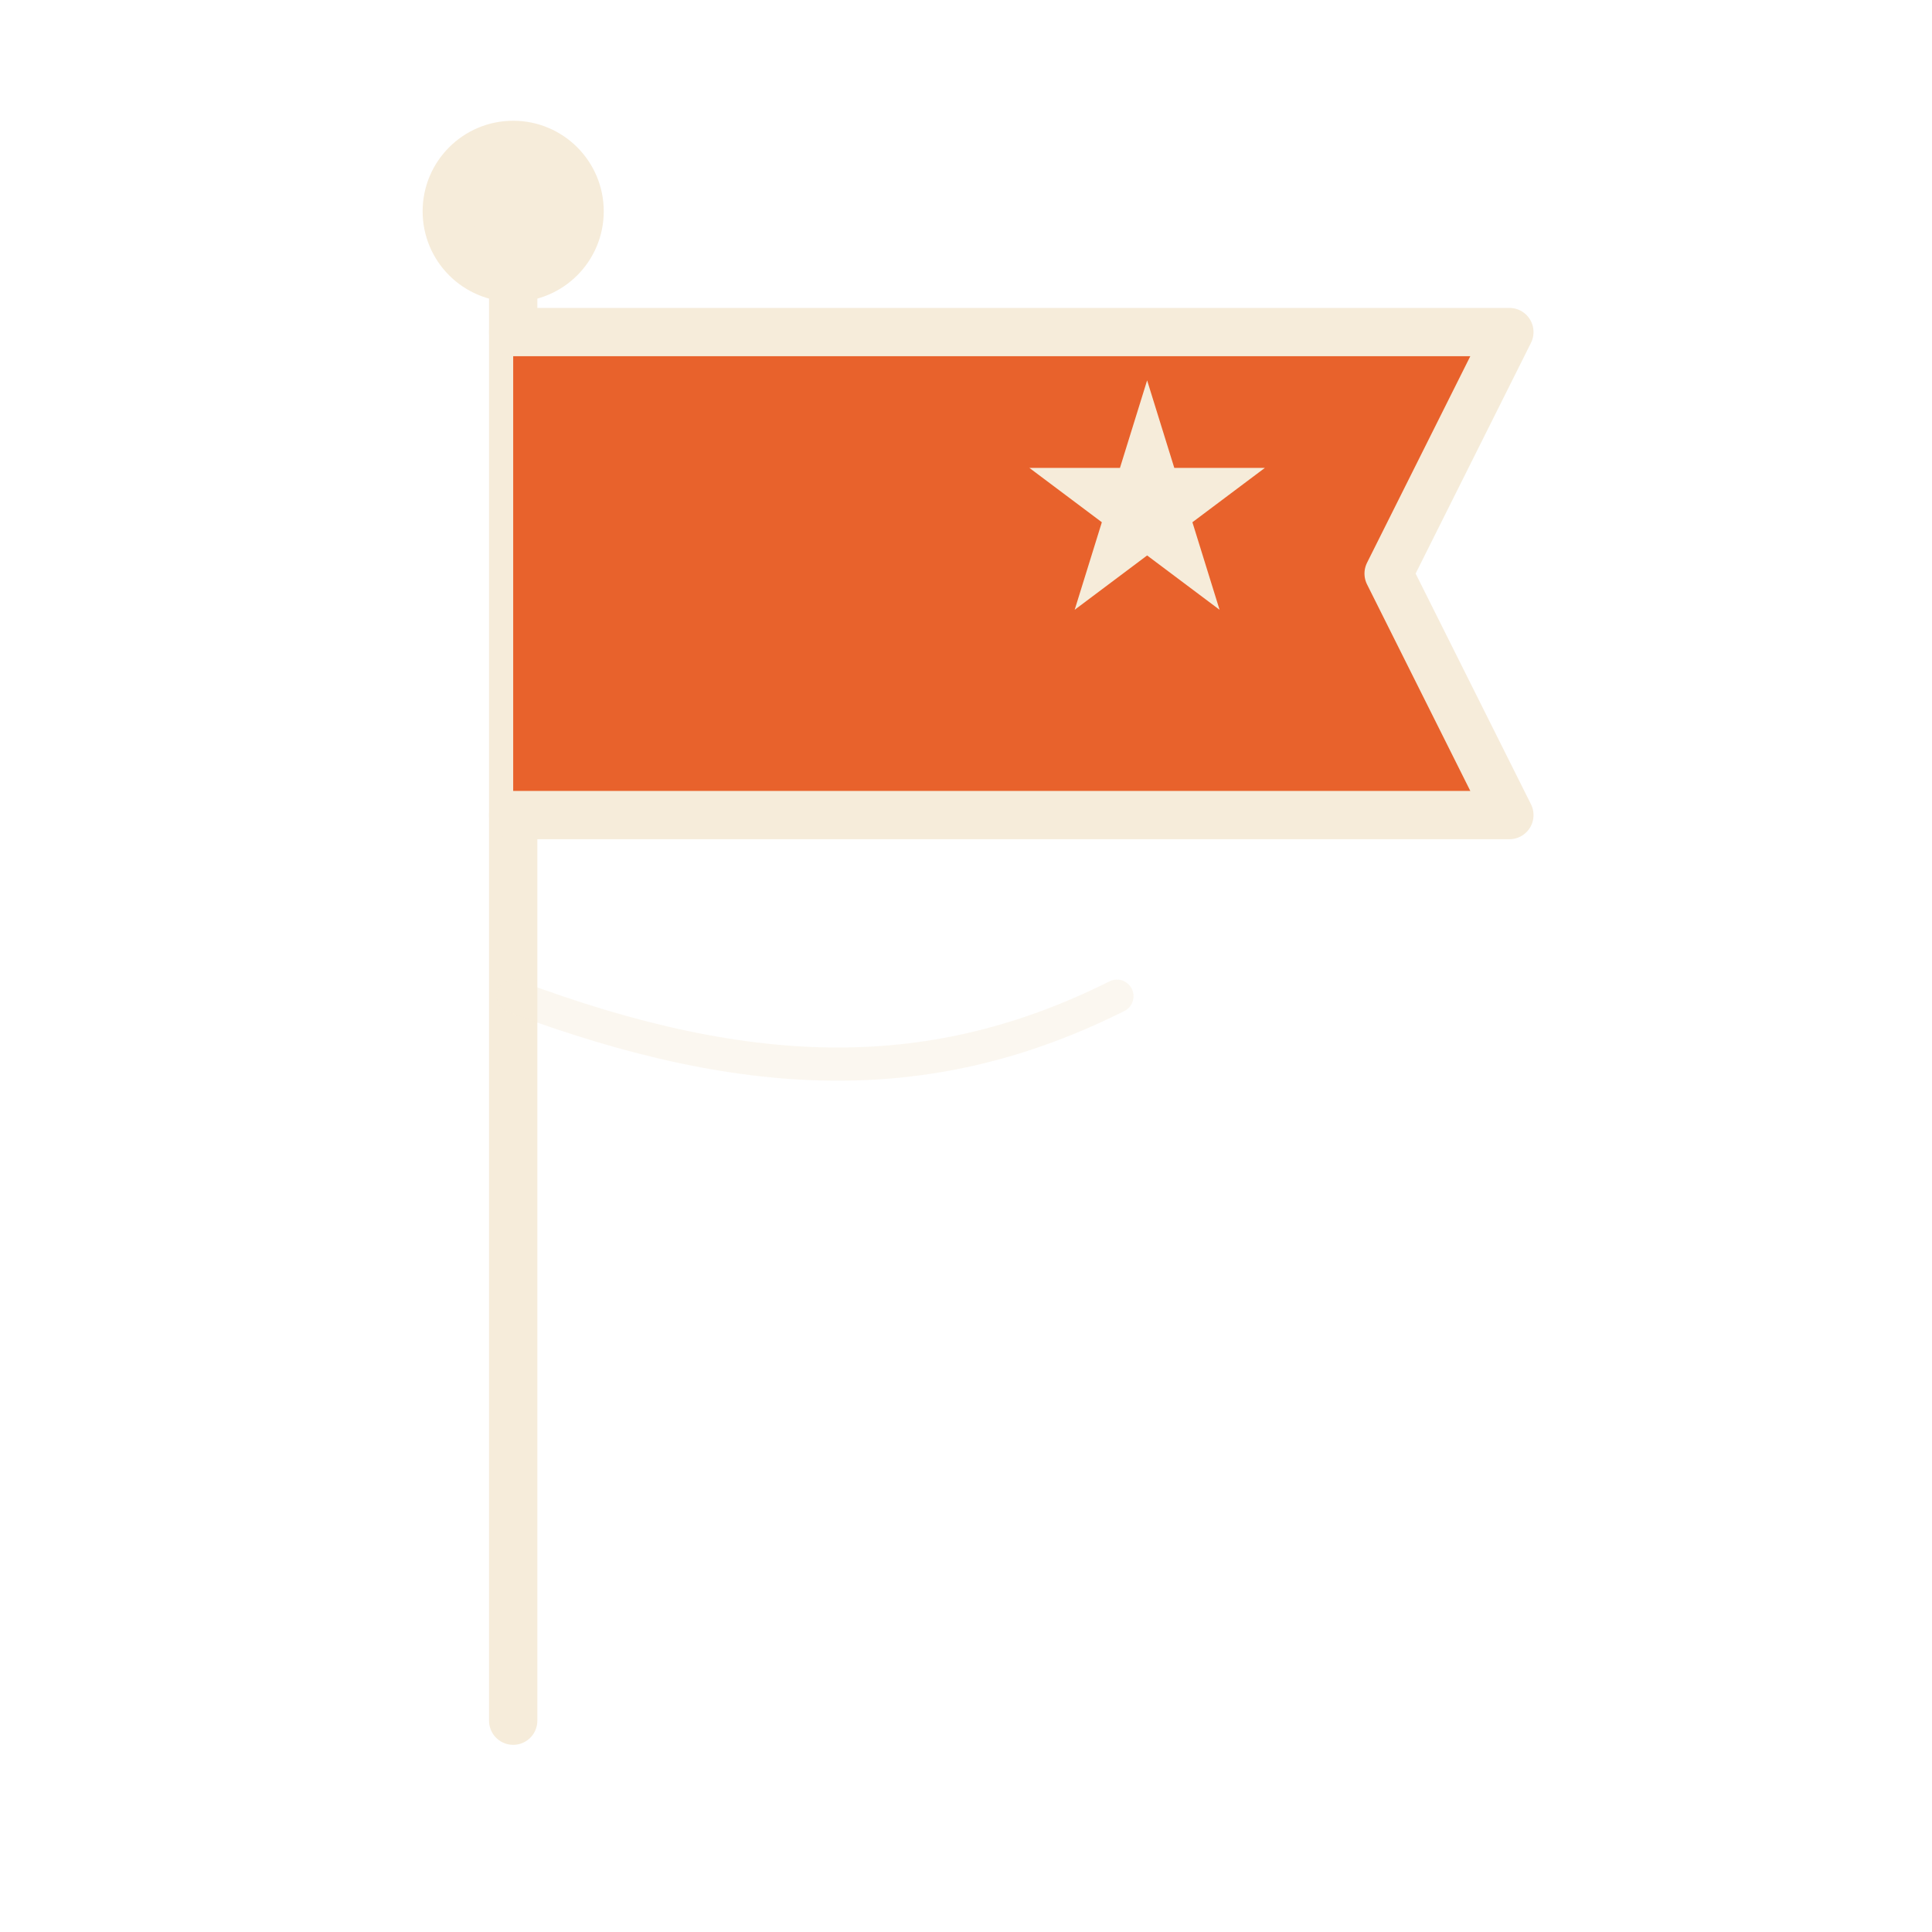
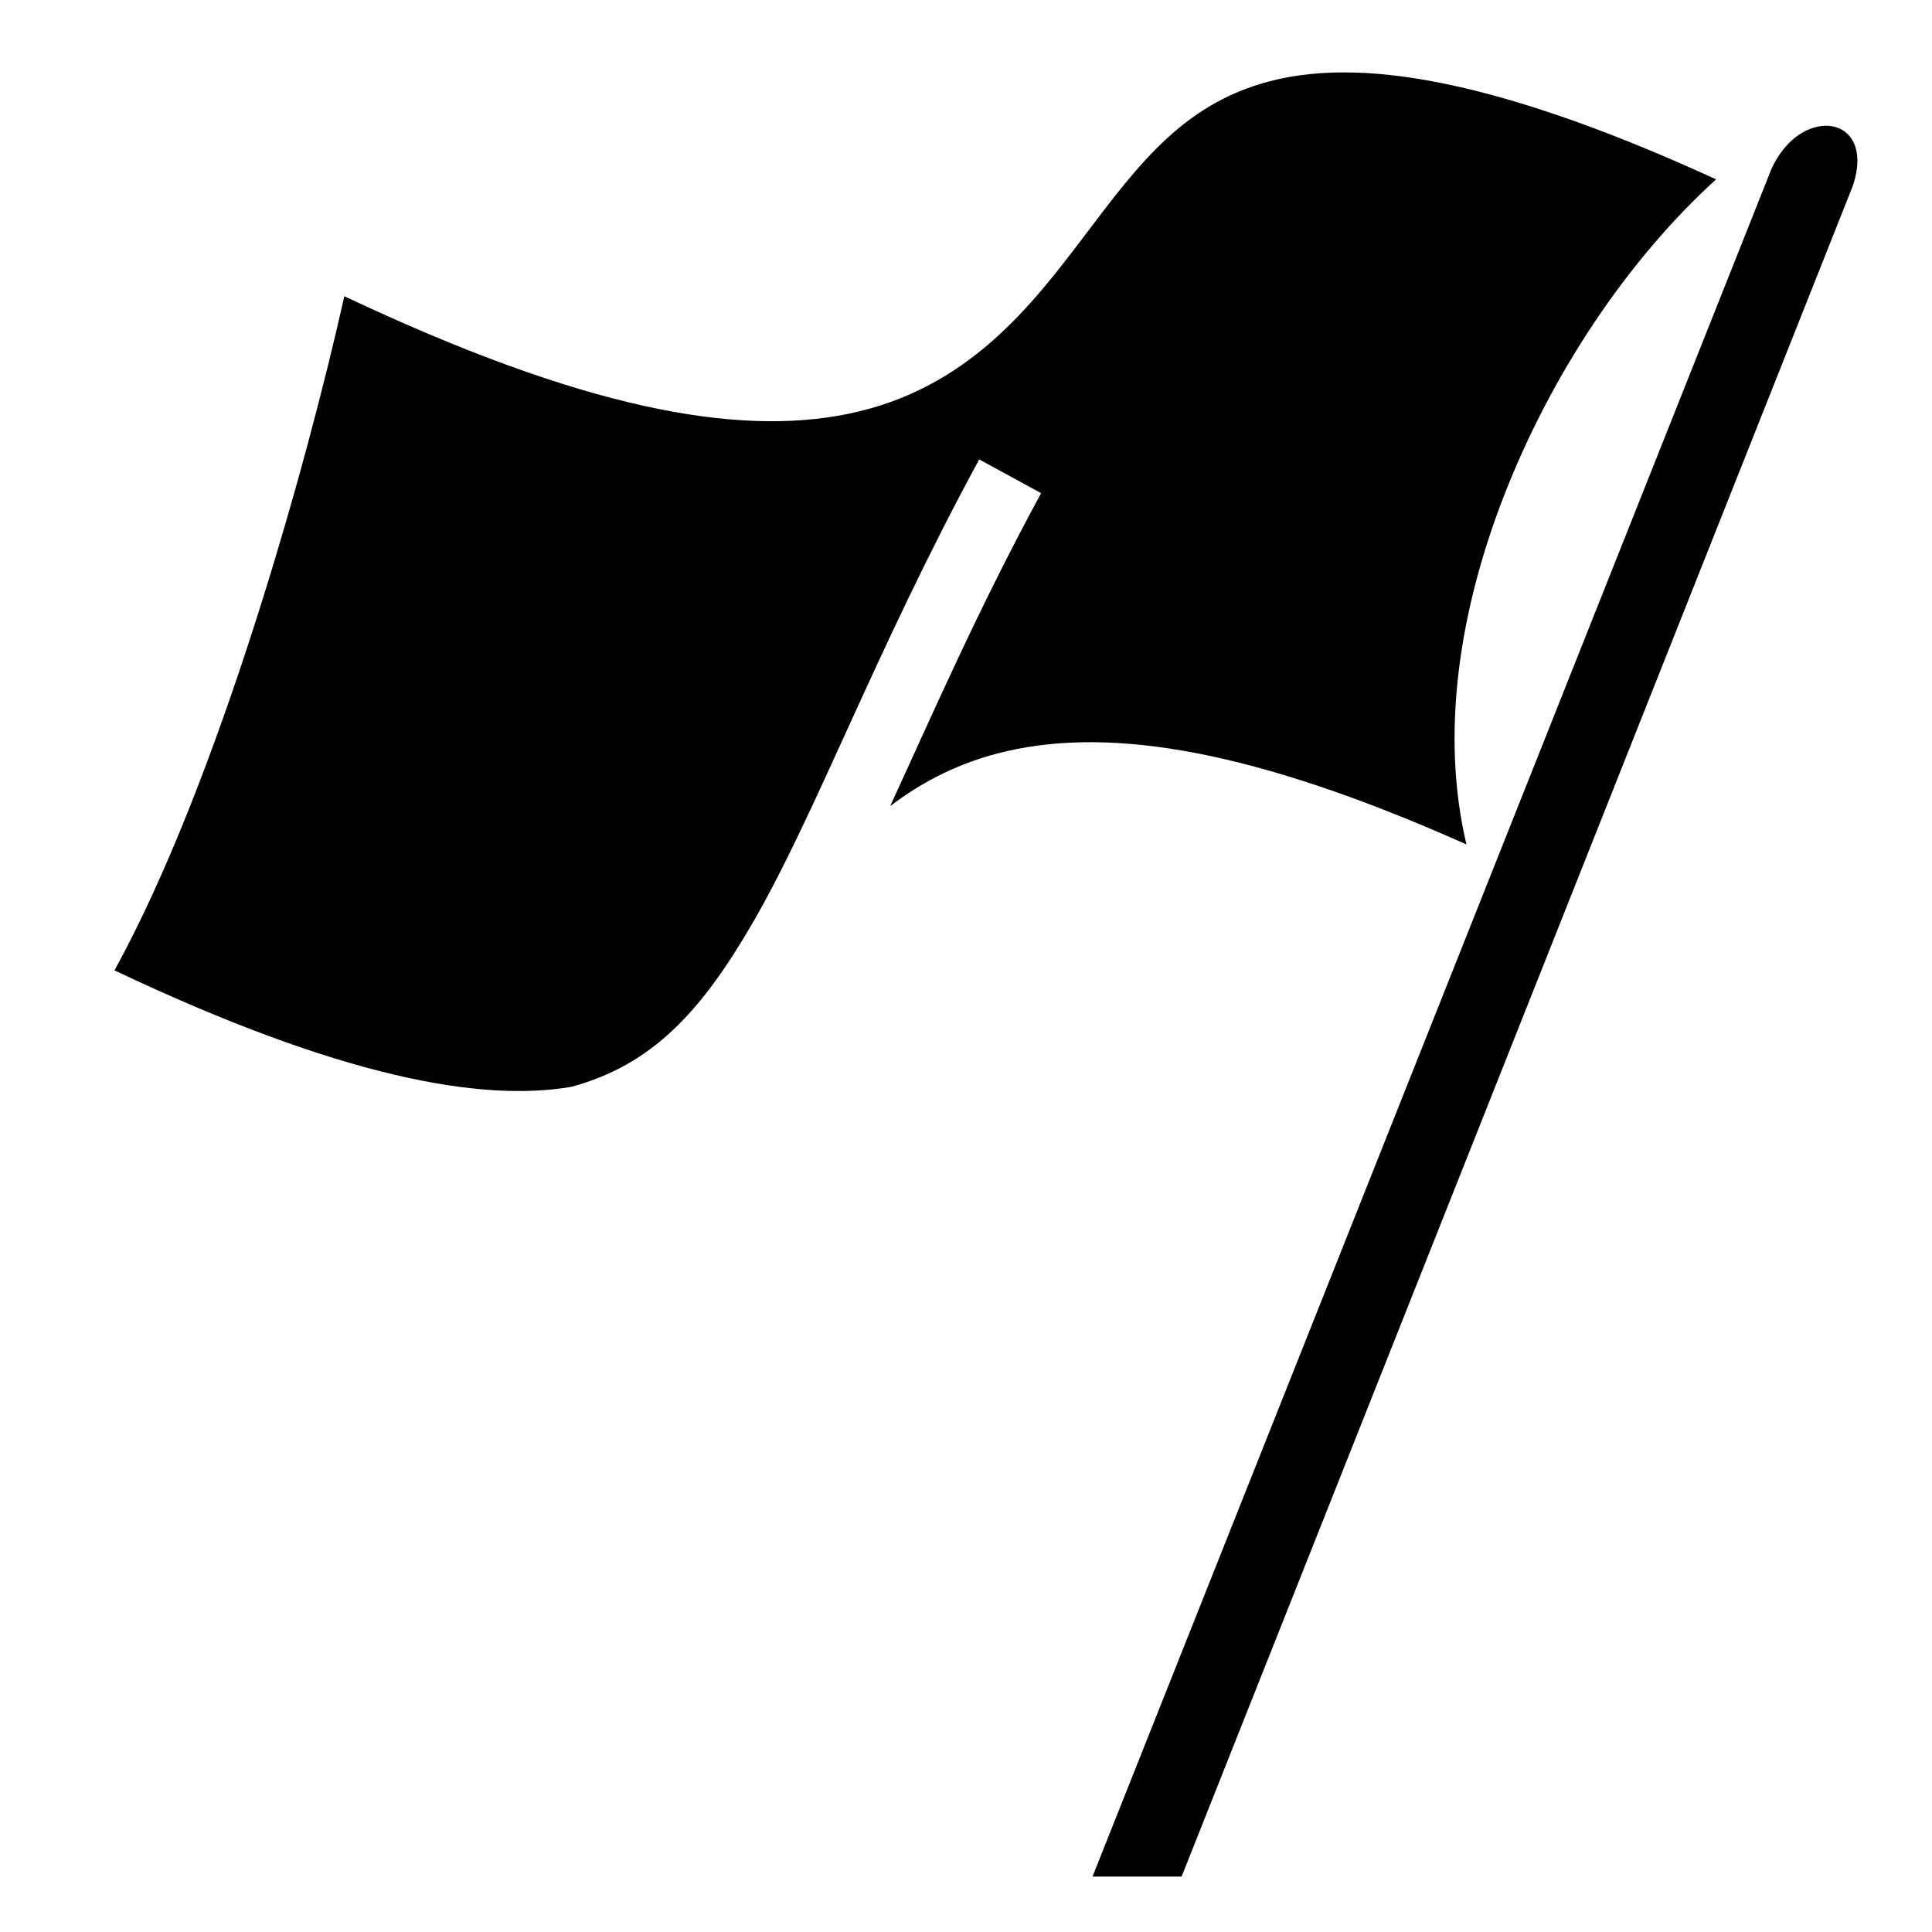
- <svg xmlns="http://www.w3.org/2000/svg" viewBox="0 0 64 64" fill="none" stroke="#F6ECDA" stroke-width="1.6" stroke-linecap="round" stroke-linejoin="round">
-   <path d="M17 57V9" />
-   <circle cx="17" cy="7" r="2.2" fill="#F6ECDA" />
-   <path d="M17 11h33l-4 8 4 8H17z" fill="#E8622C" stroke="none" />
-   <path d="M17 11h33l-4 8 4 8H17" />
-   <path d="M38 12.6l.9 2.9h3l-2.4 1.8.9 2.9-2.4-1.8-2.4 1.8.9-2.9-2.4-1.8h3z" fill="#F6ECDA" stroke="none" />
-   <path d="M17 33c8 3 14 3 20 0" stroke-width="1.1" opacity=".4" />
+ <svg xmlns="http://www.w3.org/2000/svg" viewBox="0 0 512 512" fill="currentColor" role="img" aria-hidden="true">
+   <path fill="currentColor" d="M356.688 19.188c-6.83-.032-12.837.64-18.125 1.843c-24.178 5.495-36.437 21.983-50.938 41.157c-14.5 19.175-31.317 40.993-62.78 47.47C195.08 115.78 154.27 108.253 91.25 78.5c-10.013 44.88-33.406 128.62-60.906 178.656c60.093 28.5 97.245 34.926 121 30.875c.01 0 .02.004.03 0c21.59-5.827 34.487-20.094 47.876-43.092c17.014-29.227 32.563-72.198 60.25-123.188l16.406 8.938c-16.69 30.735-28.802 58.617-40 82.937c8.552-6.512 18.633-11.77 31.063-14.594c27.71-6.296 65.053-.495 121.655 24.75c-6.932-29.276-1.885-61.913 9.875-92.218c12.686-32.69 33.038-62.907 56.28-84.03c-42.595-19.553-73.152-27.554-95.124-28.282c-1.01-.033-1.993-.058-2.97-.063zm127.54 14.144a10.8 10.8 0 0 0-2.664.266c-4.378.977-8.94 4.424-12.084 11.097L289.53 497.31h23.61L490.972 49.368c3.475-10.153-.75-15.86-6.746-16.035z" />
</svg>
